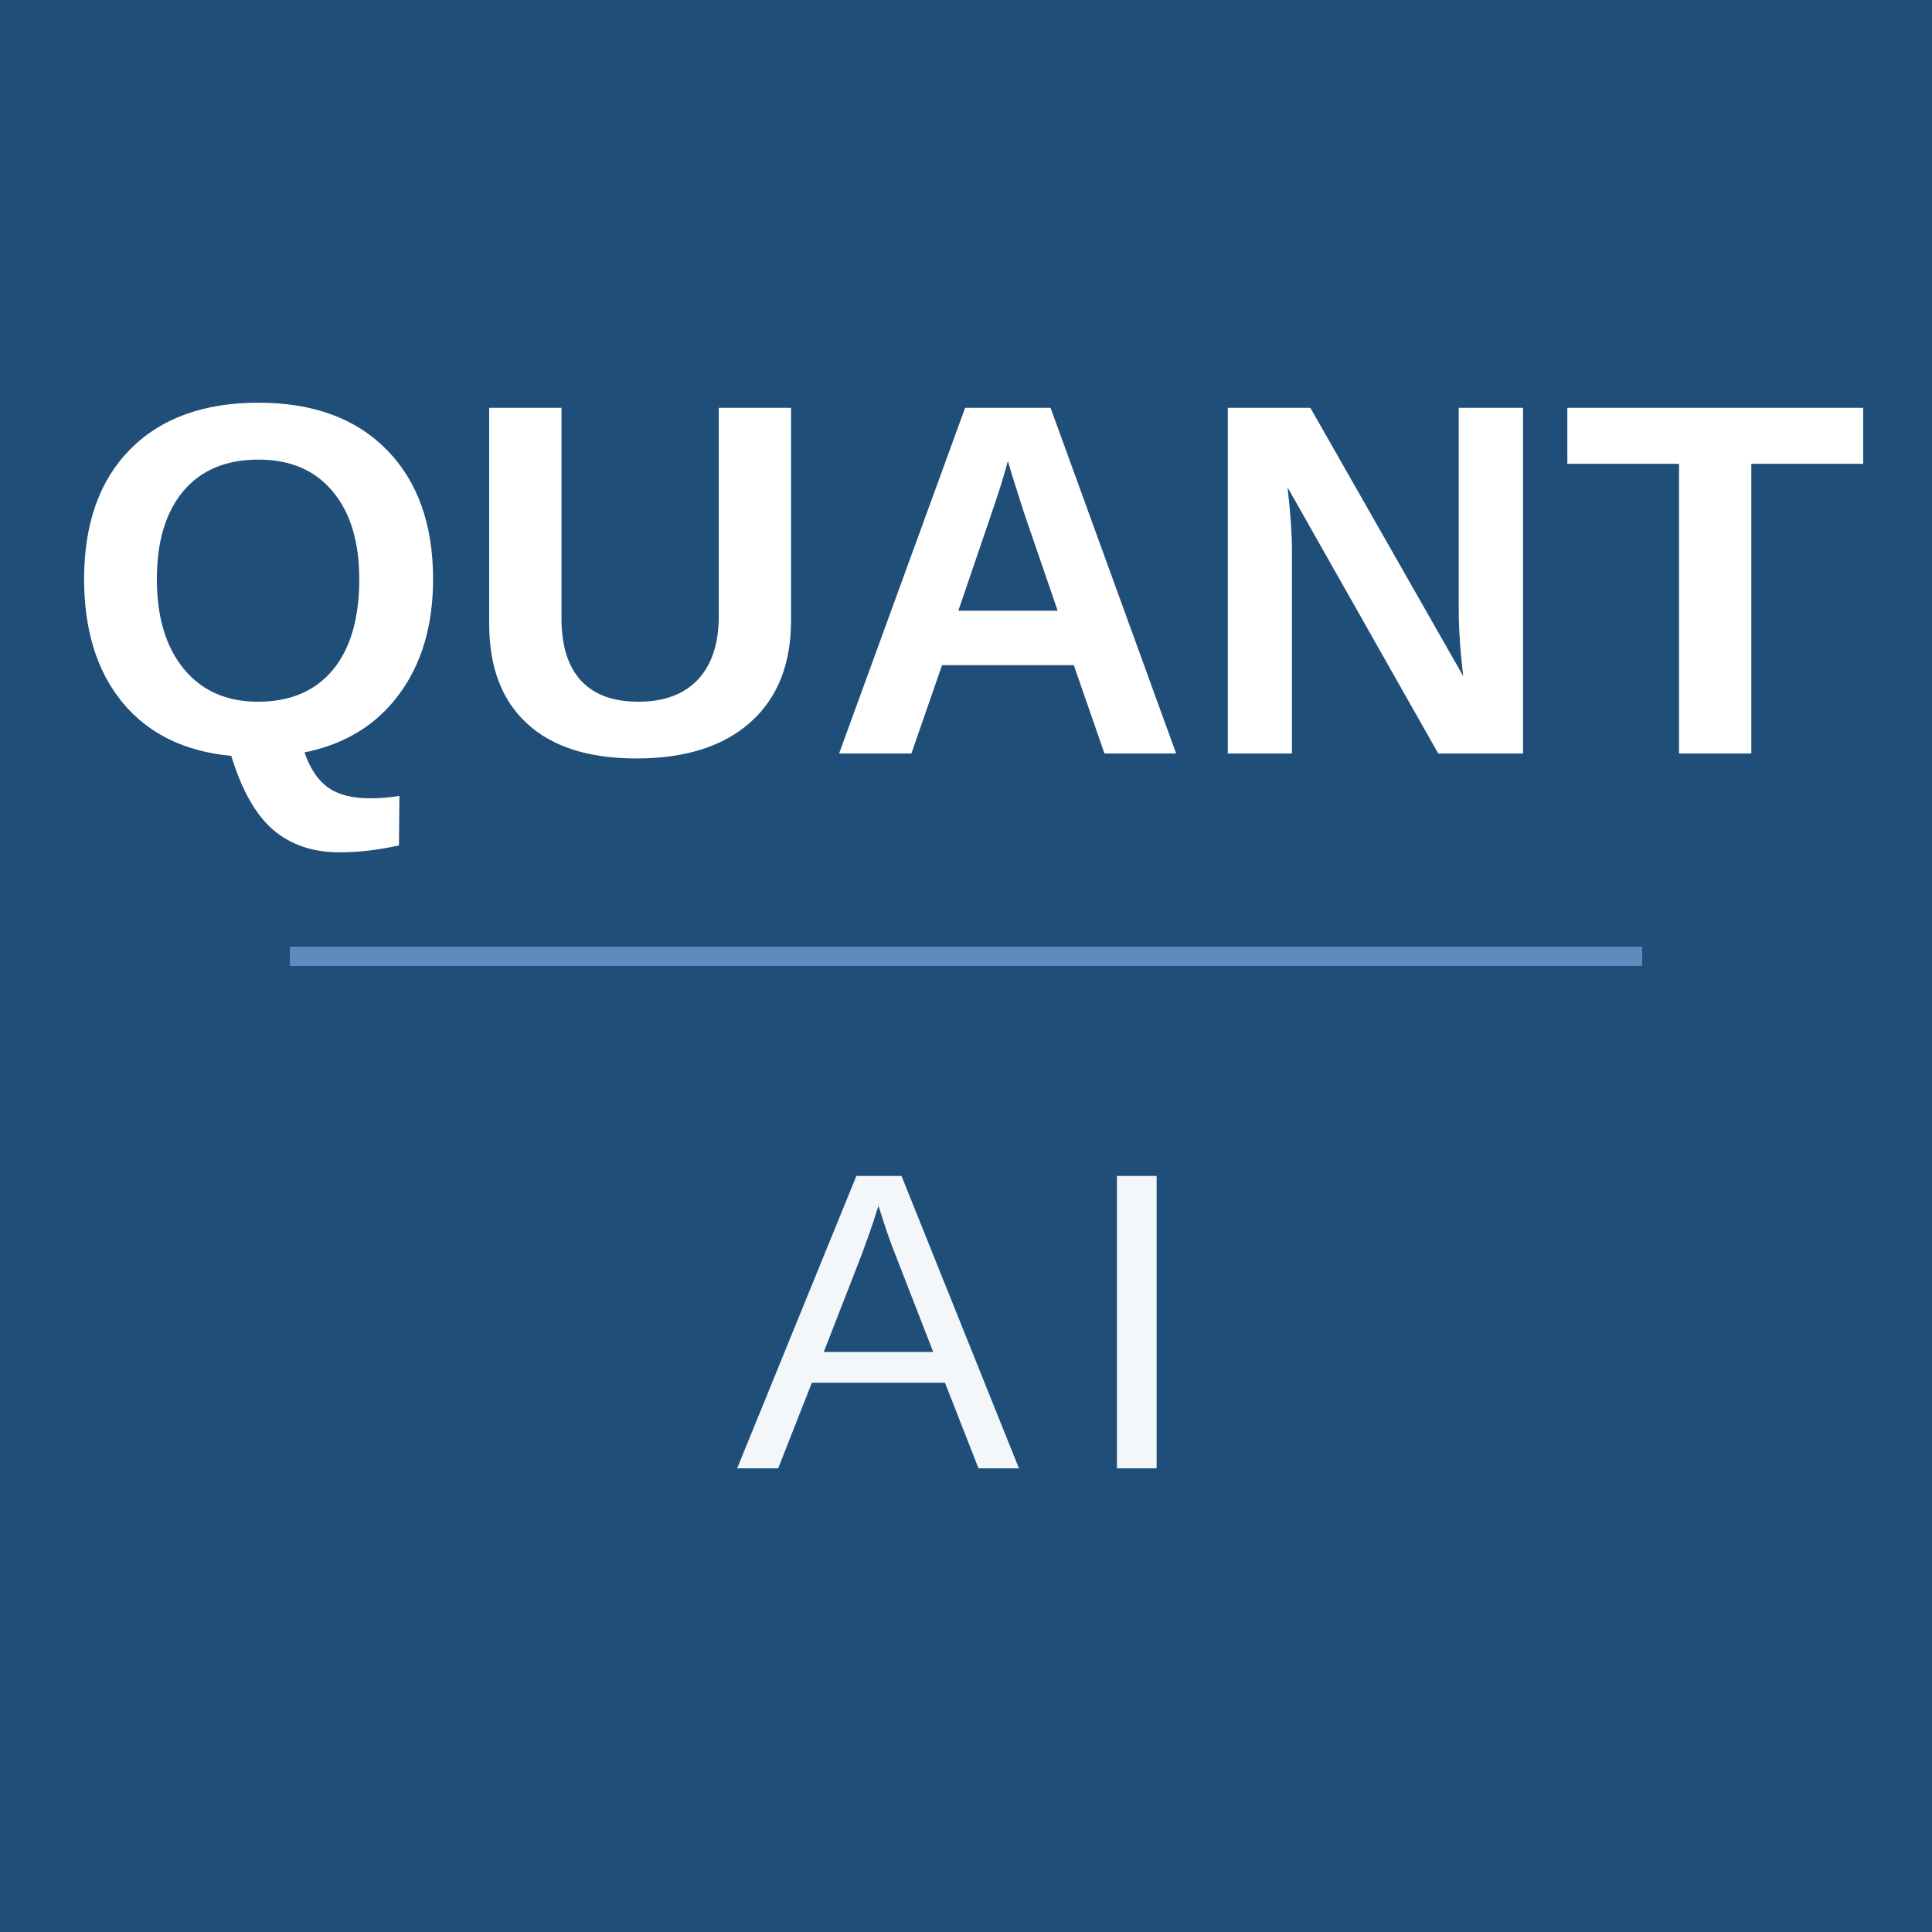
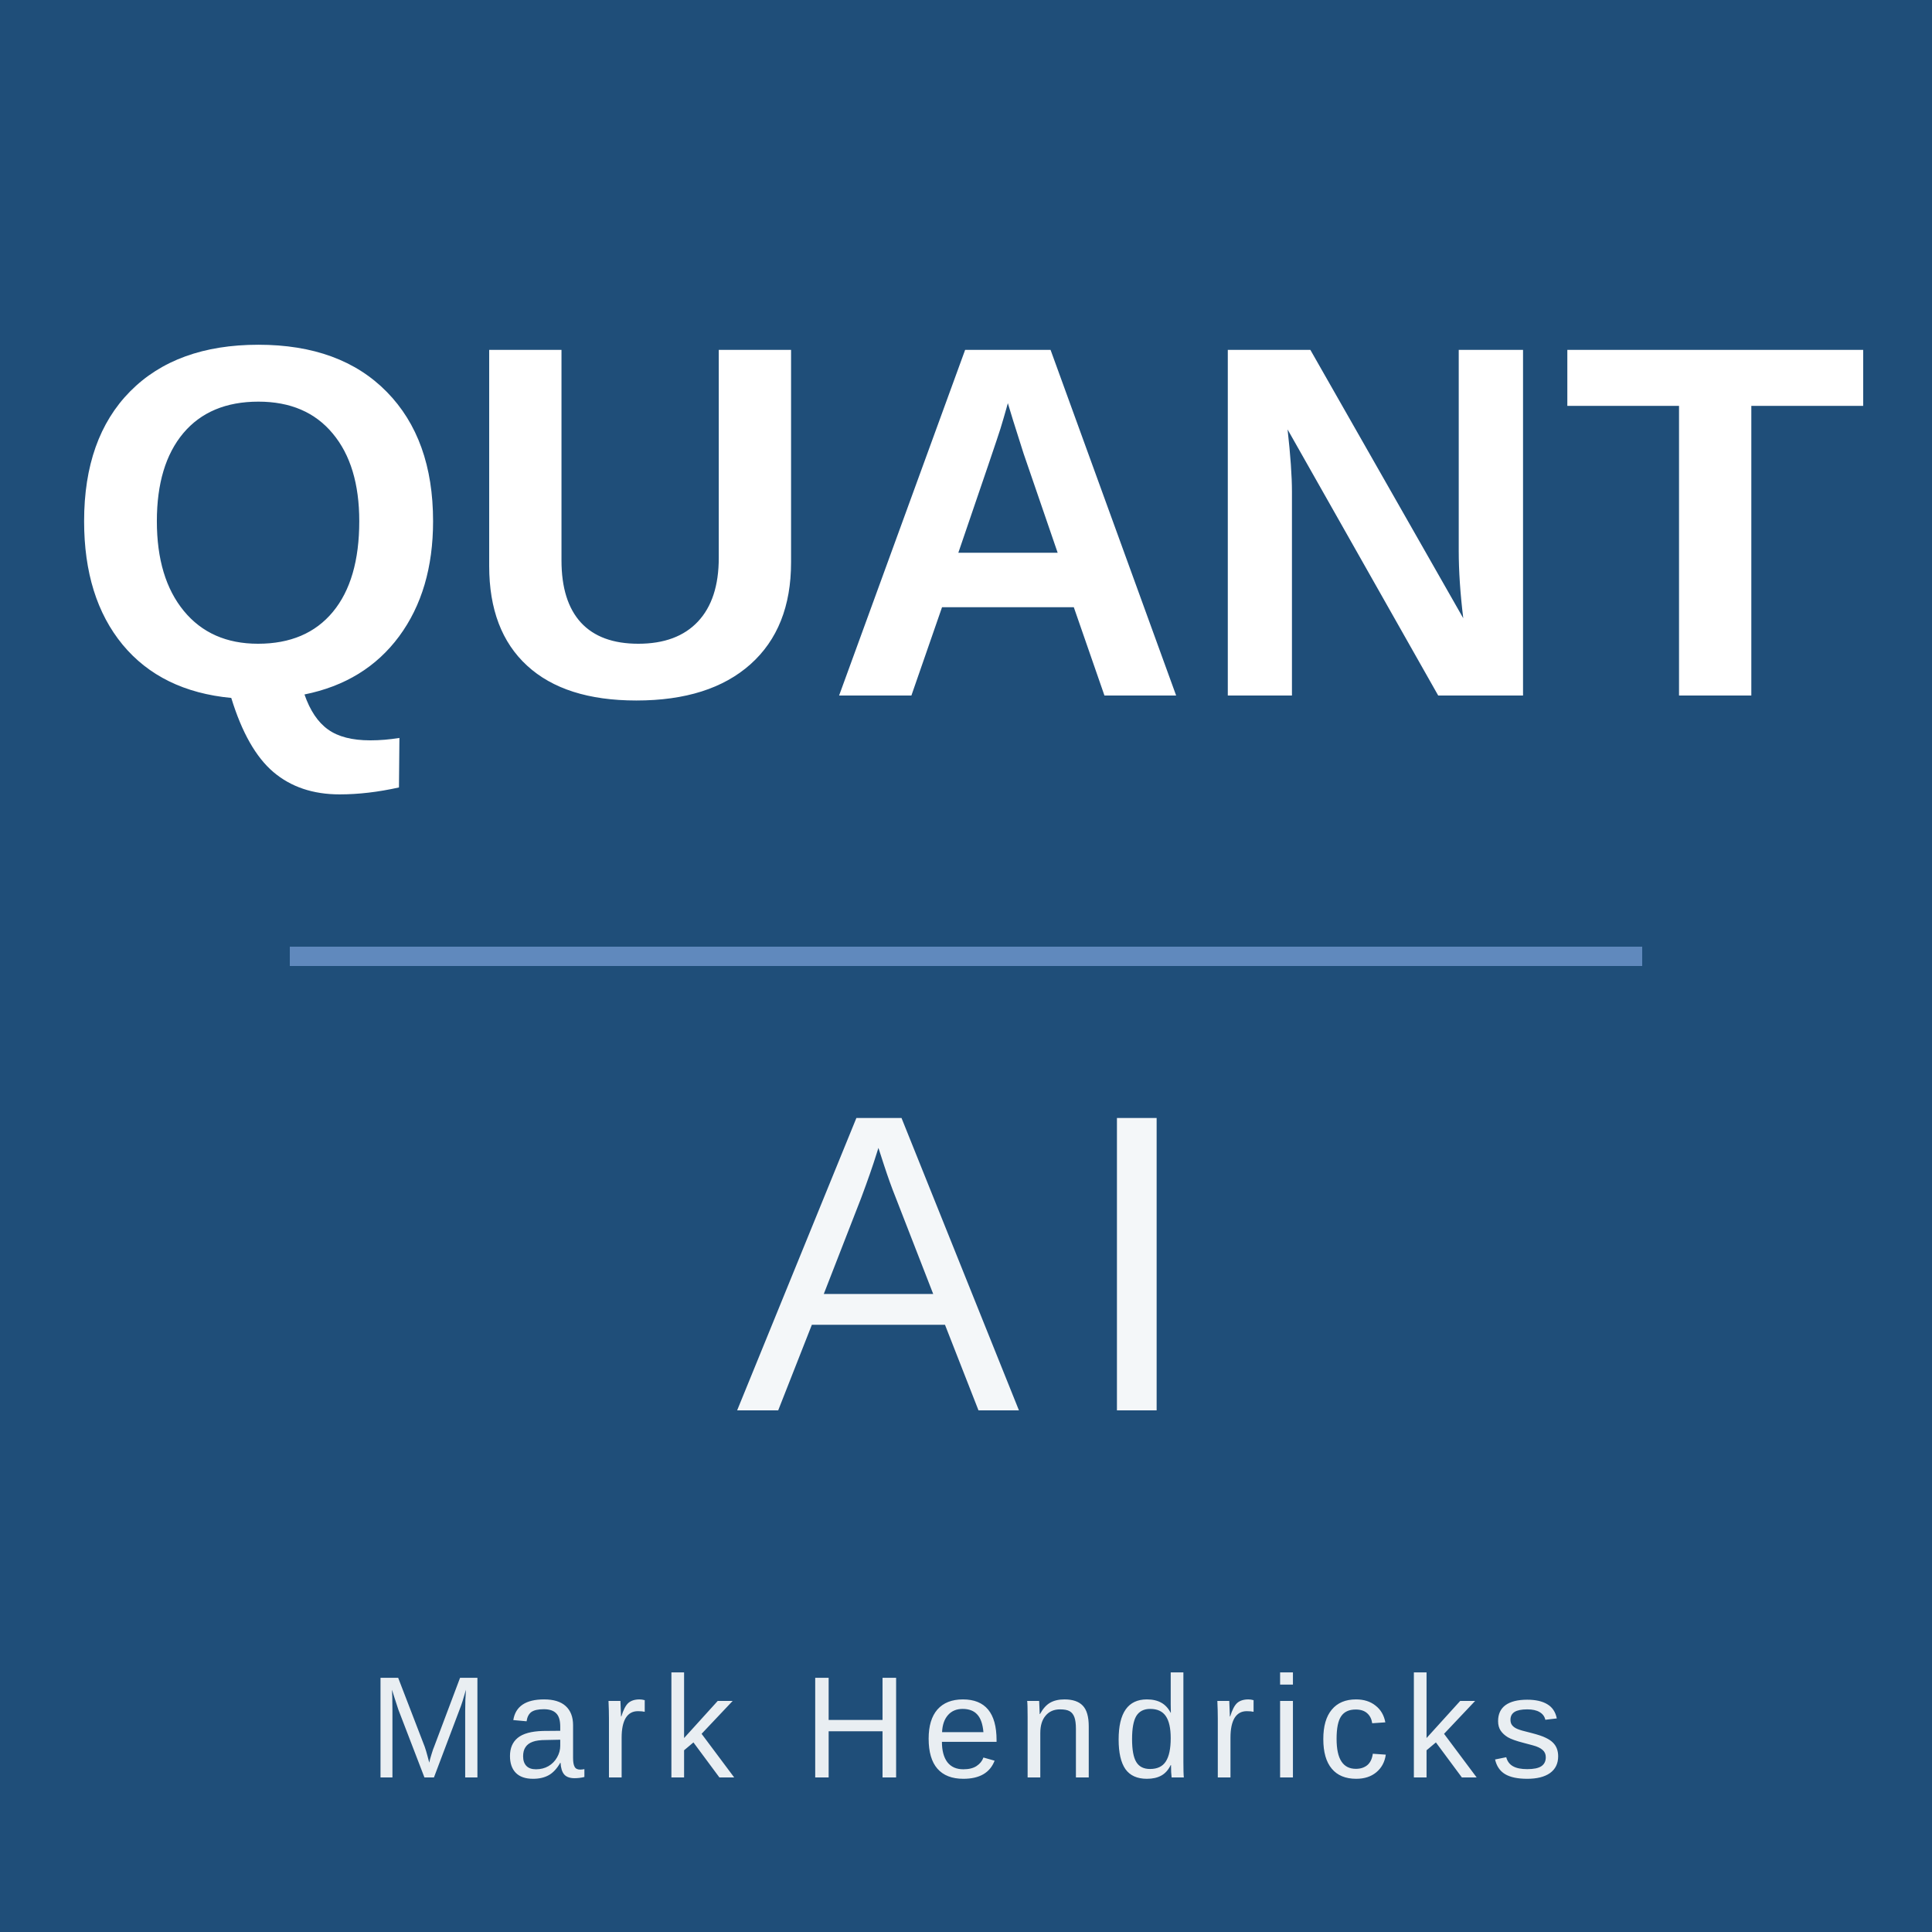
<svg xmlns="http://www.w3.org/2000/svg" width="200" height="200" viewBox="0 0 200 200">
  <rect width="200" height="200" fill="#1f4e79" />
  <rect x="30" y="98" width="140" height="2" fill="#6b93c9" opacity="0.85" />
  <style>
    .logo-text {
      font-family: -apple-system, BlinkMacSystemFont, 'Segoe UI', 'Helvetica Neue', Arial, sans-serif;
      fill: white;
    }
    .quant-text { font-size: 52px; font-weight: 700; letter-spacing: 0.5px; }
    .subtitle { font-size: 44px; font-weight: 300; letter-spacing: 6px; opacity: 0.95; }
+     .name-text { font-size: 15px; font-weight: 300; letter-spacing: 1.5px; opacity: 0.9; }
  </style>
-   <text x="100" y="78" text-anchor="middle" class="logo-text quant-text">QUANT</text>
-   <text x="100" y="152" text-anchor="middle" class="logo-text subtitle">AI</text>
+   <text x="100" y="72" text-anchor="middle" class="logo-text quant-text">QUANT</text>
+   <text x="100" y="146" text-anchor="middle" class="logo-text subtitle">AI</text>
+   <text x="100" y="184" text-anchor="middle" class="logo-text name-text">Mark Hendricks</text>
</svg>
